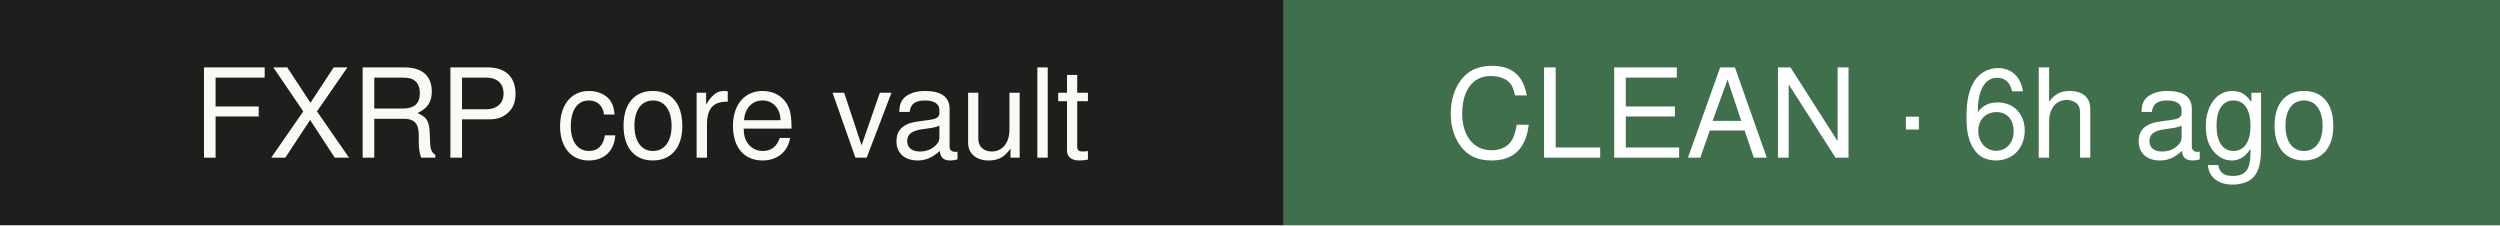
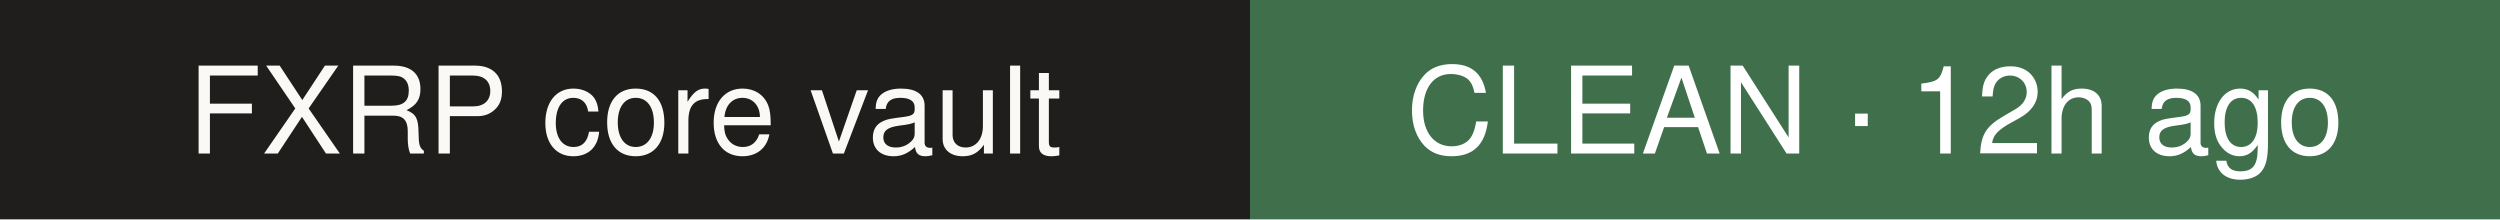
- <svg xmlns="http://www.w3.org/2000/svg" width="222" height="20" role="img" aria-label="FXRP core vault: CLEAN · 6h ago">
+ <svg xmlns="http://www.w3.org/2000/svg" width="228" height="20" role="img" aria-label="FXRP core vault: CLEAN · 12h ago">
  <rect width="114" height="20" fill="#1F1E1D" />
-   <rect x="114" width="108" height="20" fill="#3F6F4B" />
+   <rect x="114" width="114" height="20" fill="#3F6F4B" />
  <g font-family="ui-sans-serif,system-ui,-apple-system,Segoe UI,Helvetica,Arial,sans-serif" font-size="11">
    <text x="57" y="14" fill="#FAF9F5" text-anchor="middle">FXRP core vault</text>
-     <text x="168" y="14" fill="#FFFFFF" text-anchor="middle">CLEAN · 6h ago</text>
+     <text x="171" y="14" fill="#FFFFFF" text-anchor="middle">CLEAN · 12h ago</text>
  </g>
</svg>
